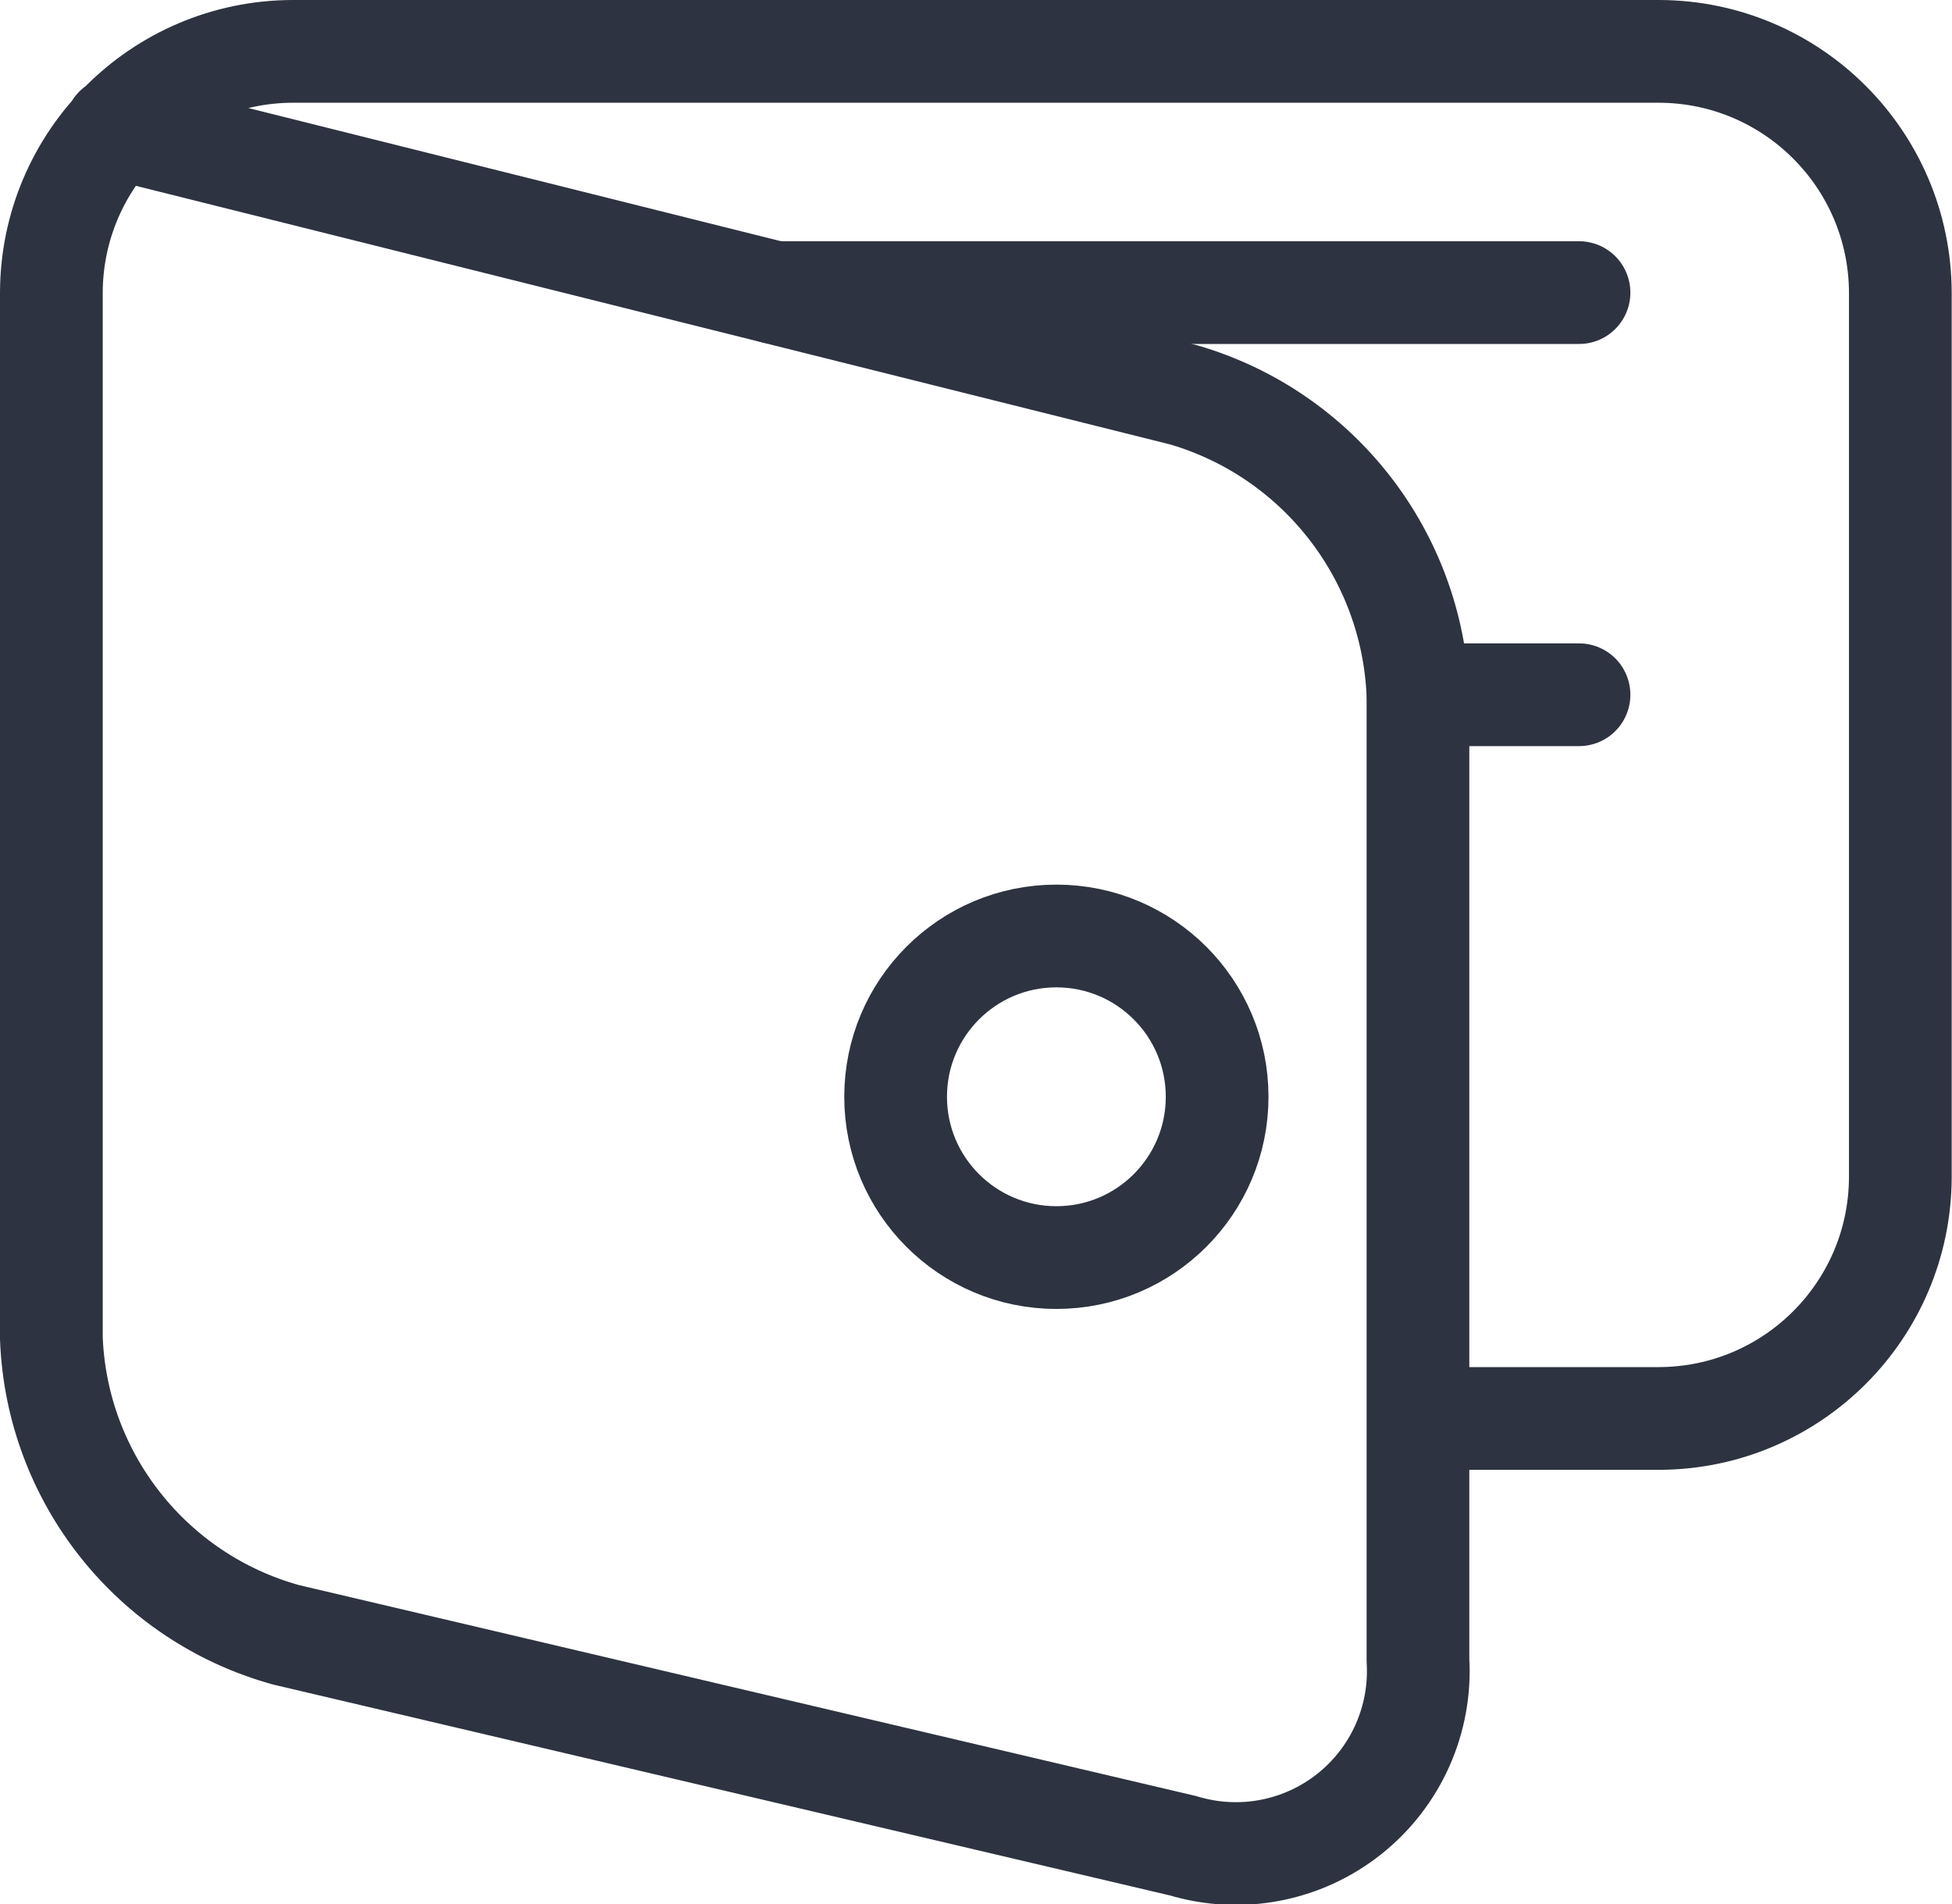
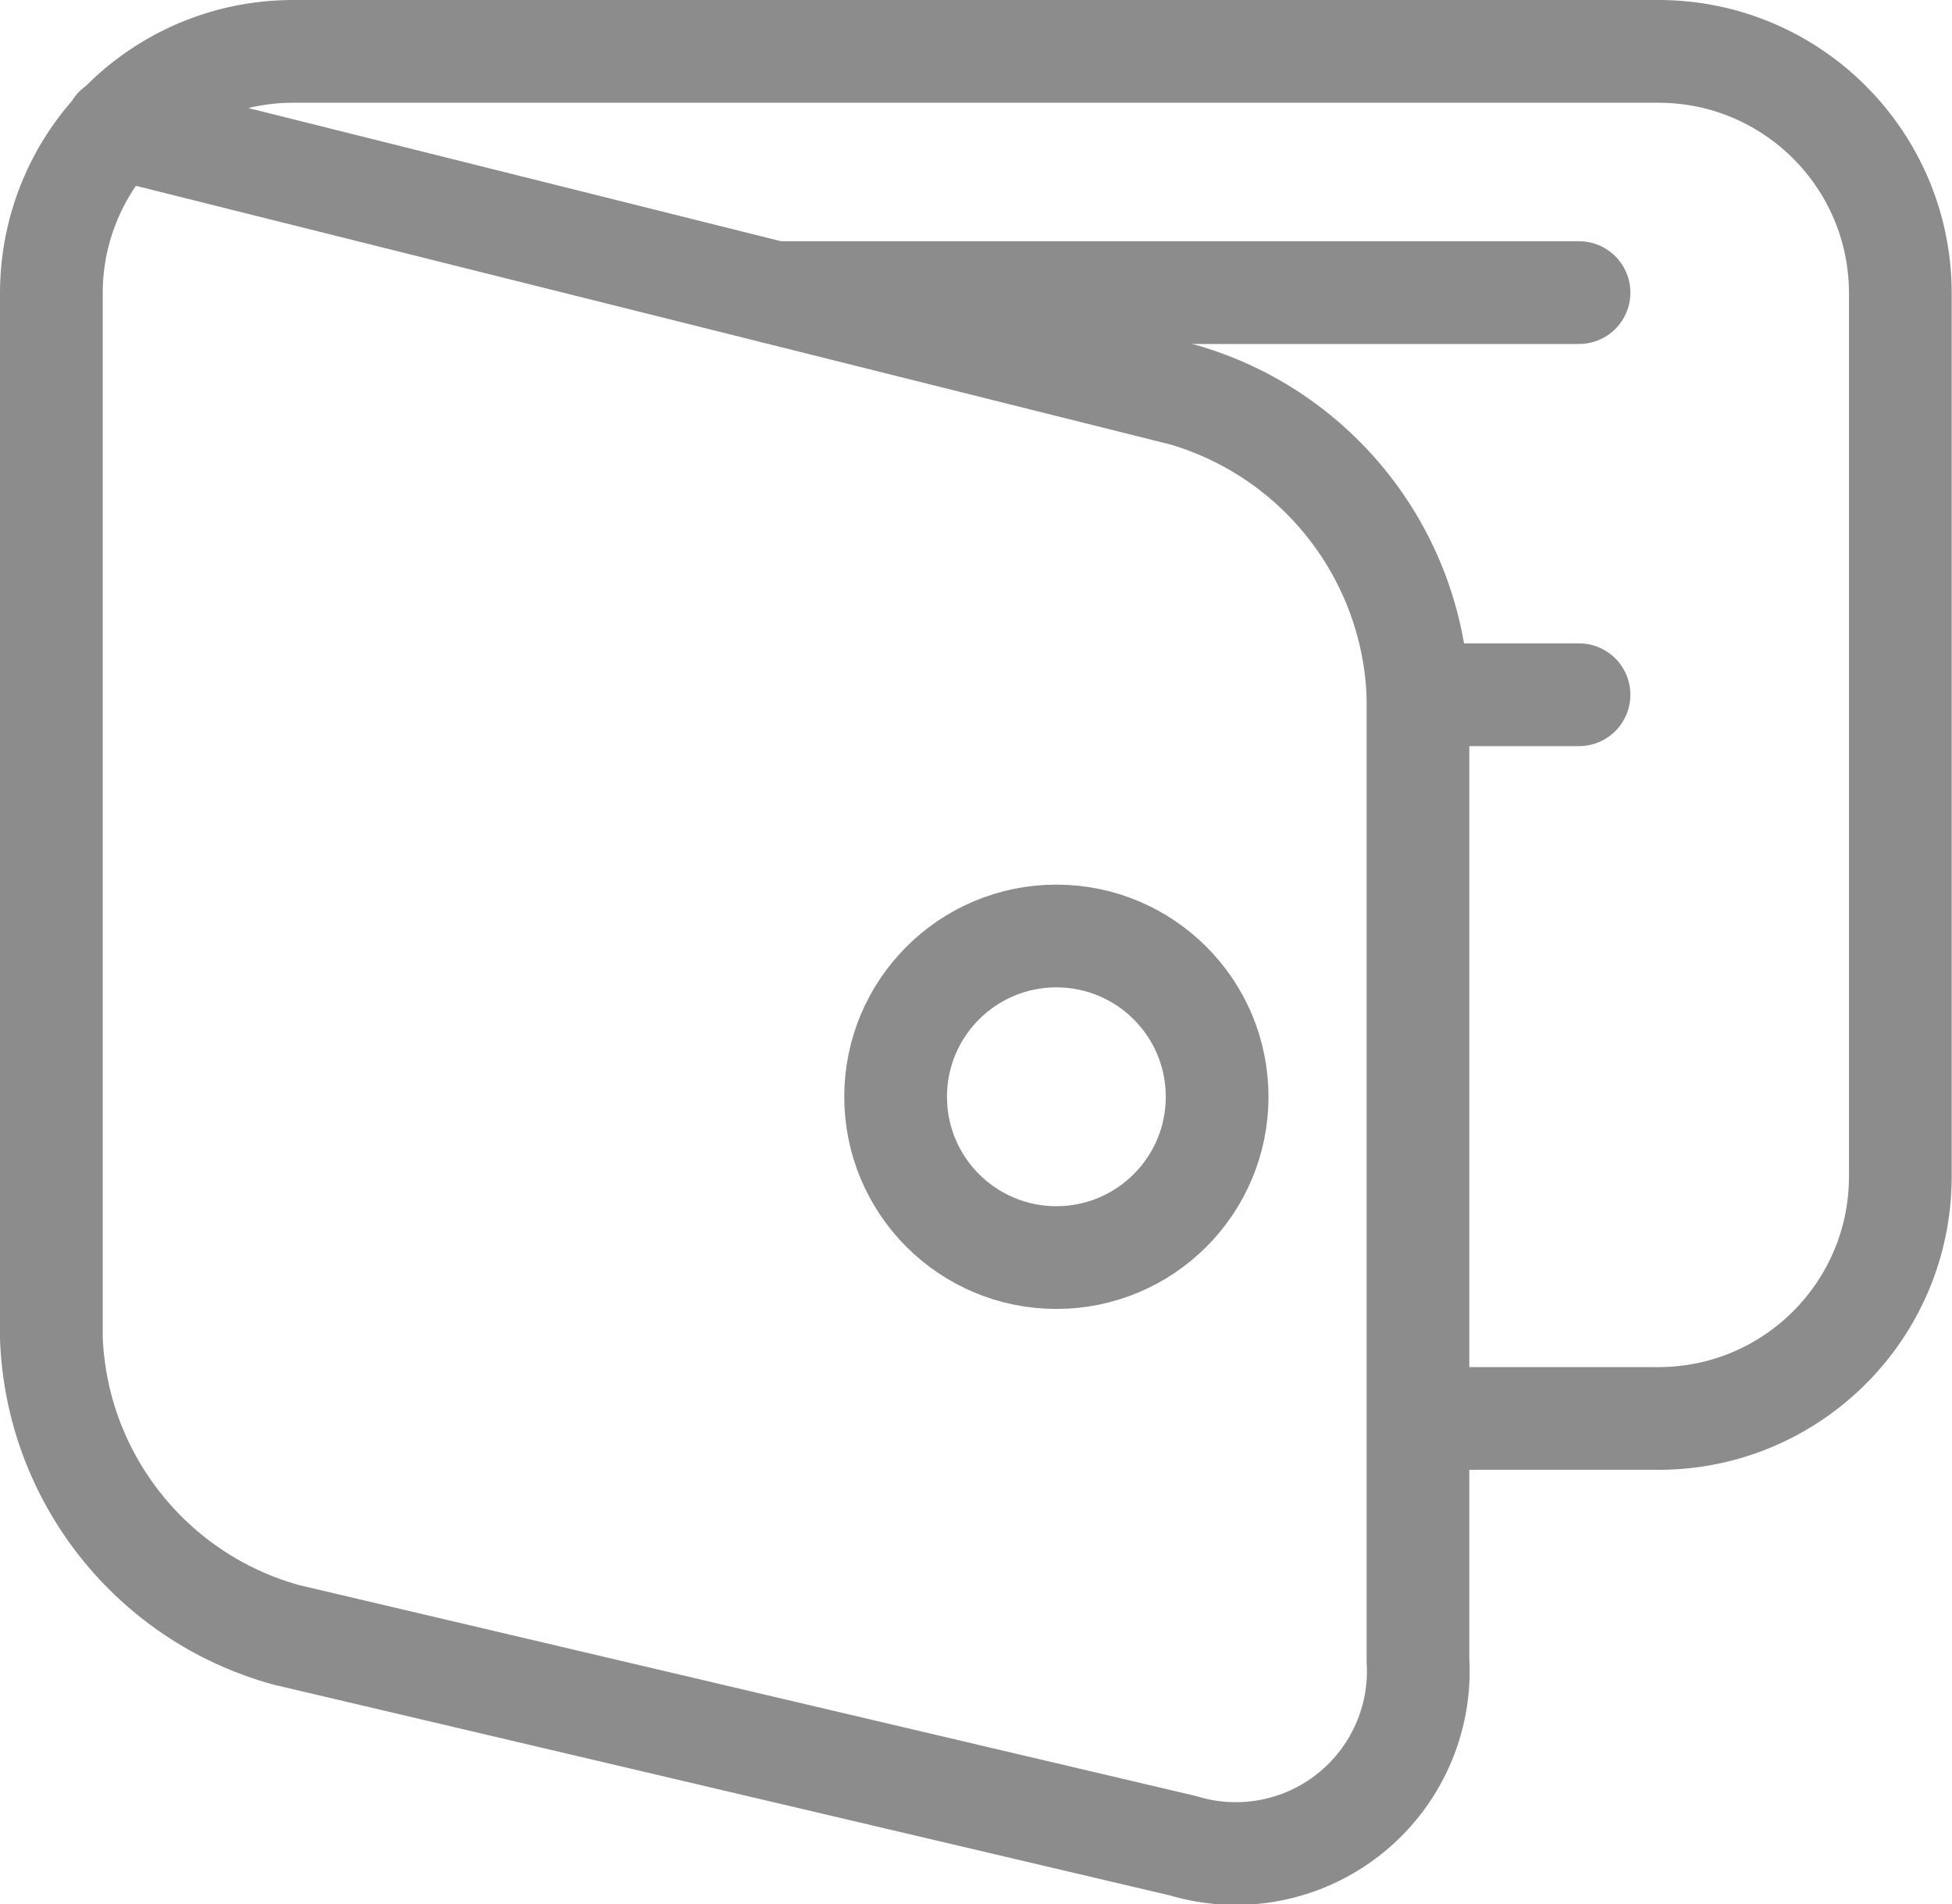
<svg xmlns="http://www.w3.org/2000/svg" id="Group_52" data-name="Group 52" width="19.003" height="18.531" viewBox="0 0 19.003 18.531">
-   <path id="Path_73" data-name="Path 73" d="M1.126,1.244l10.4,2.6a3.174,3.174,0,0,1,2.278,2.92v9.393a1.776,1.776,0,0,1-2.286,1.808L2.786,15.912A3.118,3.118,0,0,1,.5,13.024V2.848A2.355,2.355,0,0,1,2.848.5H16.155A2.355,2.355,0,0,1,18.5,2.848v8.61a2.355,2.355,0,0,1-2.348,2.348H13.807" fill="none" stroke="#2d3340" stroke-linecap="round" stroke-linejoin="round" stroke-miterlimit="10" stroke-width="1" />
-   <line id="Line_20" data-name="Line 20" x2="7.827" transform="translate(7.545 2.848)" fill="none" stroke="#2d3340" stroke-linecap="round" stroke-linejoin="round" stroke-miterlimit="10" stroke-width="1" />
-   <circle id="Ellipse_14" data-name="Ellipse 14" cx="1.565" cy="1.565" r="1.565" transform="translate(8.719 9.11)" stroke-width="1" stroke="#2d3340" stroke-linecap="round" stroke-linejoin="round" stroke-miterlimit="10" fill="none" />
-   <line id="Line_21" data-name="Line 21" x2="1.565" transform="translate(13.807 6.762)" fill="none" stroke="#2d3340" stroke-linecap="round" stroke-linejoin="round" stroke-miterlimit="10" stroke-width="1" />
+   <path id="Path_73" data-name="Path 73" d="M1.126,1.244l10.4,2.6a3.174,3.174,0,0,1,2.278,2.92v9.393a1.776,1.776,0,0,1-2.286,1.808L2.786,15.912A3.118,3.118,0,0,1,.5,13.024V2.848A2.355,2.355,0,0,1,2.848.5H16.155A2.355,2.355,0,0,1,18.5,2.848v8.61a2.355,2.355,0,0,1-2.348,2.348H13.807" fill="none" stroke="#8c8c8c" stroke-linecap="round" stroke-linejoin="round" stroke-miterlimit="10" stroke-width="1" />
+   <line id="Line_20" data-name="Line 20" x2="7.827" transform="translate(7.545 2.848)" fill="none" stroke="#8c8c8c" stroke-linecap="round" stroke-linejoin="round" stroke-miterlimit="10" stroke-width="1" />
+   <circle id="Ellipse_14" data-name="Ellipse 14" cx="1.565" cy="1.565" r="1.565" transform="translate(8.719 9.11)" stroke-width="1" stroke="#8c8c8c" stroke-linecap="round" stroke-linejoin="round" stroke-miterlimit="10" fill="none" />
+   <line id="Line_21" data-name="Line 21" x2="1.565" transform="translate(13.807 6.762)" fill="none" stroke="#8c8c8c" stroke-linecap="round" stroke-linejoin="round" stroke-miterlimit="10" stroke-width="1" />
</svg>
